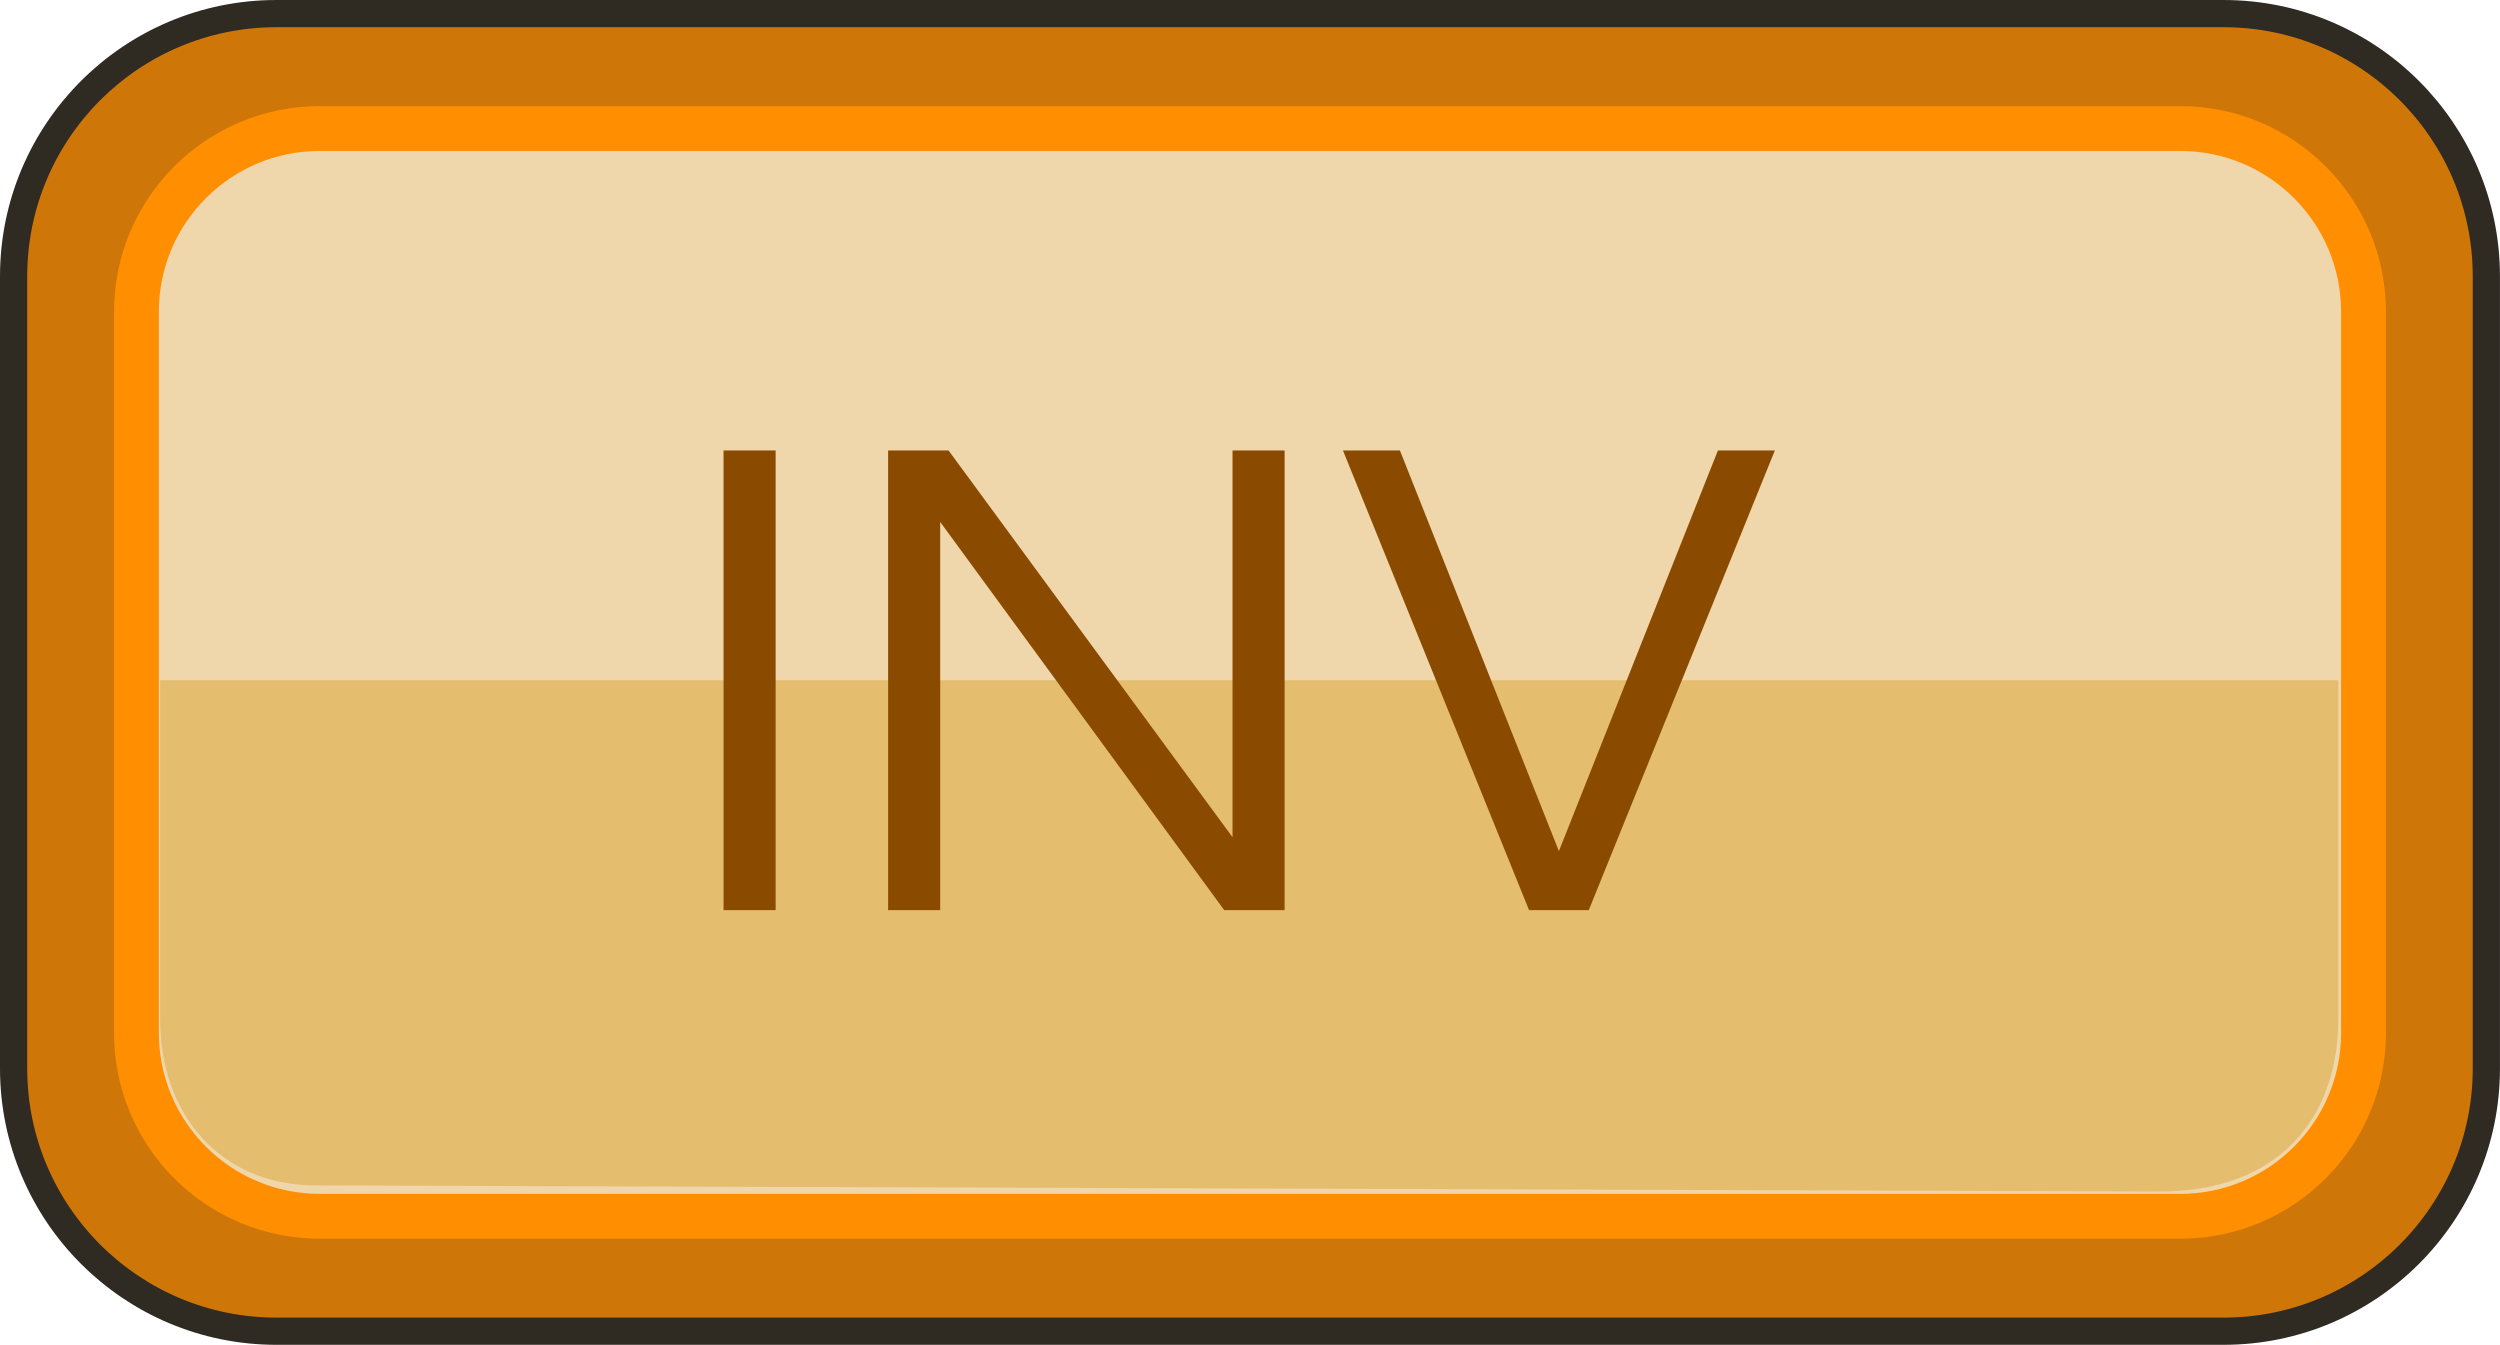
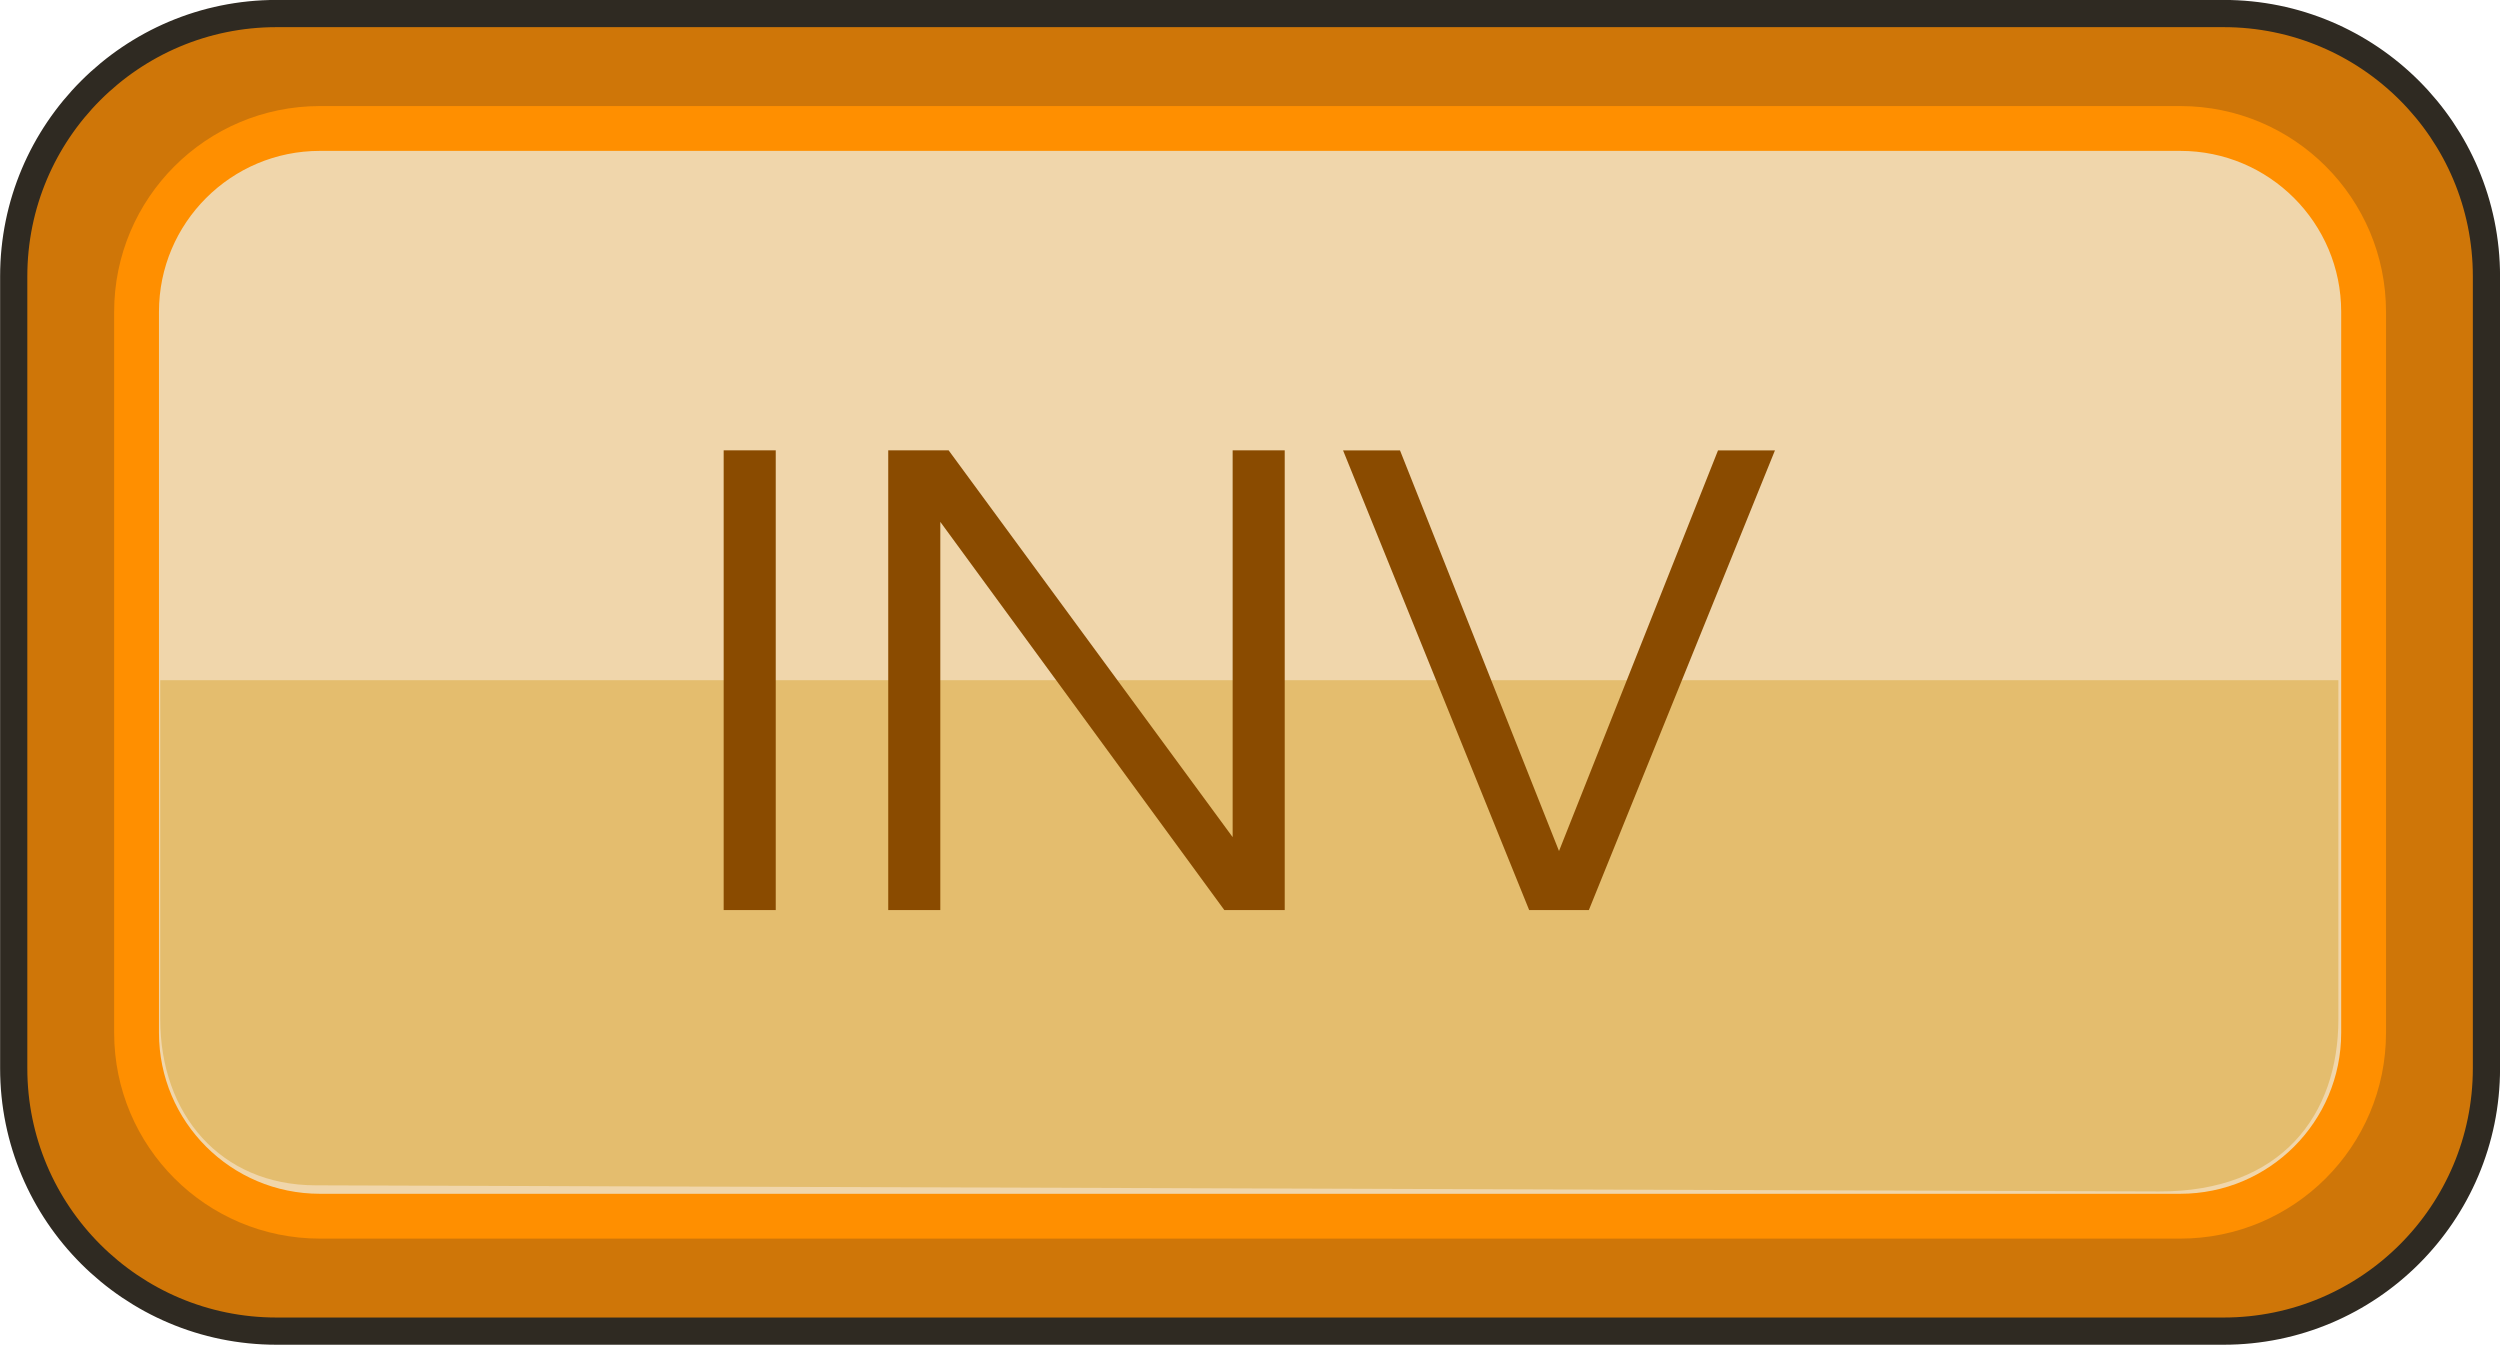
- <svg xmlns="http://www.w3.org/2000/svg" width="11.154mm" height="6mm" viewBox="0 0 11.154 6" version="1.1" id="svg295">
-   <defs id="defs289">
-     <mask maskUnits="userSpaceOnUse" id="mask1345">
-       <circle style="fill:#666666;fill-opacity:1;stroke-width:0.085;stroke-miterlimit:4;stroke-dasharray:none" id="circle1347" cx="-48.167" cy="-37.583" r="32.086" />
-     </mask>
-   </defs>
-   <g id="layer1" transform="translate(-87.7659,-82.40511)">
-     <g id="layer1-5" transform="matrix(-0.03584035,0,0,-0.03584035,91.54342,90.86749)" style="display:inline;opacity:1">
-       <rect style="fill:#cf7608;fill-opacity:1;stroke:#2f2a22;stroke-width:3.387;stroke-miterlimit:4;stroke-dasharray:none;stroke-opacity:1" id="rect864" width="307.821" height="164.022" x="-103.705" y="-234.419" transform="scale(-1)" ry="32.723" />
-       <rect style="display:inline;opacity:1;fill:#f0d6ab;fill-opacity:1;stroke:#ff8f00;stroke-width:5.58;stroke-linejoin:round;stroke-miterlimit:4;stroke-dasharray:none;stroke-opacity:1" id="rect864-8" width="277.237" height="135.407" x="-88.413" y="-220.112" ry="22.822" transform="scale(-1)" />
-       <path id="rect864-8-6" style="display:inline;opacity:1;fill:#e4bd6e;fill-opacity:1;stroke:none;stroke-width:5.351;stroke-linejoin:round;stroke-miterlimit:4;stroke-dasharray:none;stroke-opacity:1" d="M -185.685,151.427 H 85.466 v -42.183 c 0,-11.886 -7.521,-20.657 -19.299,-20.696 l -229.529,-0.761 c -15.296,-0.051 -22.323,9.571 -22.323,21.458 z" />
-       <g aria-label="INV" transform="rotate(-180,0.04820175,-0.4907675)" id="text843" style="font-style:normal;font-weight:normal;font-size:86.441px;line-height:1.25;font-family:sans-serif;display:inline;opacity:1;fill:#8a4b00;fill-opacity:1;stroke:none;stroke-width:2.161">
-         <path d="m -15.23,-123.797 v -57.224 h 6.483 v 57.224 z" style="font-style:normal;font-variant:normal;font-weight:normal;font-stretch:normal;font-family:Questrial;-inkscape-font-specification:Questrial;fill:#8a4b00;fill-opacity:1;stroke-width:2.161" id="path845" />
-         <path d="m 5.256,-123.797 v -57.224 h 7.52 l 35.354,48.148 v -48.148 h 6.483 v 57.224 H 47.094 L 11.739,-172.117 v 48.321 z" style="font-style:normal;font-variant:normal;font-weight:normal;font-stretch:normal;font-family:Questrial;-inkscape-font-specification:Questrial;fill:#8a4b00;fill-opacity:1;stroke-width:2.161" id="path847" />
-         <path d="m 85.042,-123.797 -23.166,-57.224 h 7.088 l 19.795,49.877 19.795,-49.877 h 7.088 l -23.166,57.224 z" style="font-style:normal;font-variant:normal;font-weight:normal;font-stretch:normal;font-family:Questrial;-inkscape-font-specification:Questrial;fill:#8a4b00;fill-opacity:1;stroke-width:2.161" id="path849" />
-       </g>
+ <svg xmlns="http://www.w3.org/2000/svg" width="11.154mm" height="6mm" viewBox="0 0 11.154 6">
+   <g style="display:inline;opacity:1" transform="rotate(180 1.889 4.231)scale(.03584)">
+     <rect width="307.821" height="164.022" x="-103.705" y="-234.419" ry="32.723" style="fill:#cf7608;fill-opacity:1;stroke:#2f2a22;stroke-width:3.387;stroke-miterlimit:4;stroke-dasharray:none;stroke-opacity:1" transform="scale(-1)" />
+     <rect width="277.237" height="135.407" x="-88.413" y="-220.112" ry="22.822" style="display:inline;opacity:1;fill:#f0d6ab;fill-opacity:1;stroke:#ff8f00;stroke-width:5.58;stroke-linejoin:round;stroke-miterlimit:4;stroke-dasharray:none;stroke-opacity:1" transform="scale(-1)" />
+     <path d="M-185.685 151.427H85.466v-42.183c0-11.886-7.521-20.657-19.3-20.696l-229.528-.762c-15.296-.05-22.323 9.572-22.323 21.458z" style="display:inline;opacity:1;fill:#e4bd6e;fill-opacity:1;stroke:none;stroke-width:5.351;stroke-linejoin:round;stroke-miterlimit:4;stroke-dasharray:none;stroke-opacity:1" />
+     <g aria-label="INV" style="font-style:normal;font-weight:400;font-size:86.441px;line-height:1.25;font-family:sans-serif;display:inline;opacity:1;fill:#8a4b00;fill-opacity:1;stroke:none;stroke-width:2.161">
+       <path d="M-15.23-123.797v-57.224h6.483v57.224zM5.256-123.797v-57.224h7.52l35.355 48.148v-48.148h6.483v57.224h-7.52l-35.354-48.32v48.32zM85.042-123.797 61.875-181.02h7.088l19.796 49.877 19.795-49.877h7.088l-23.167 57.224z" style="font-style:normal;font-variant:normal;font-weight:400;font-stretch:normal;font-family:Questrial;-inkscape-font-specification:Questrial;fill:#8a4b00;fill-opacity:1;stroke-width:2.161" transform="rotate(-180 .048 -.49)" />
    </g>
  </g>
</svg>
